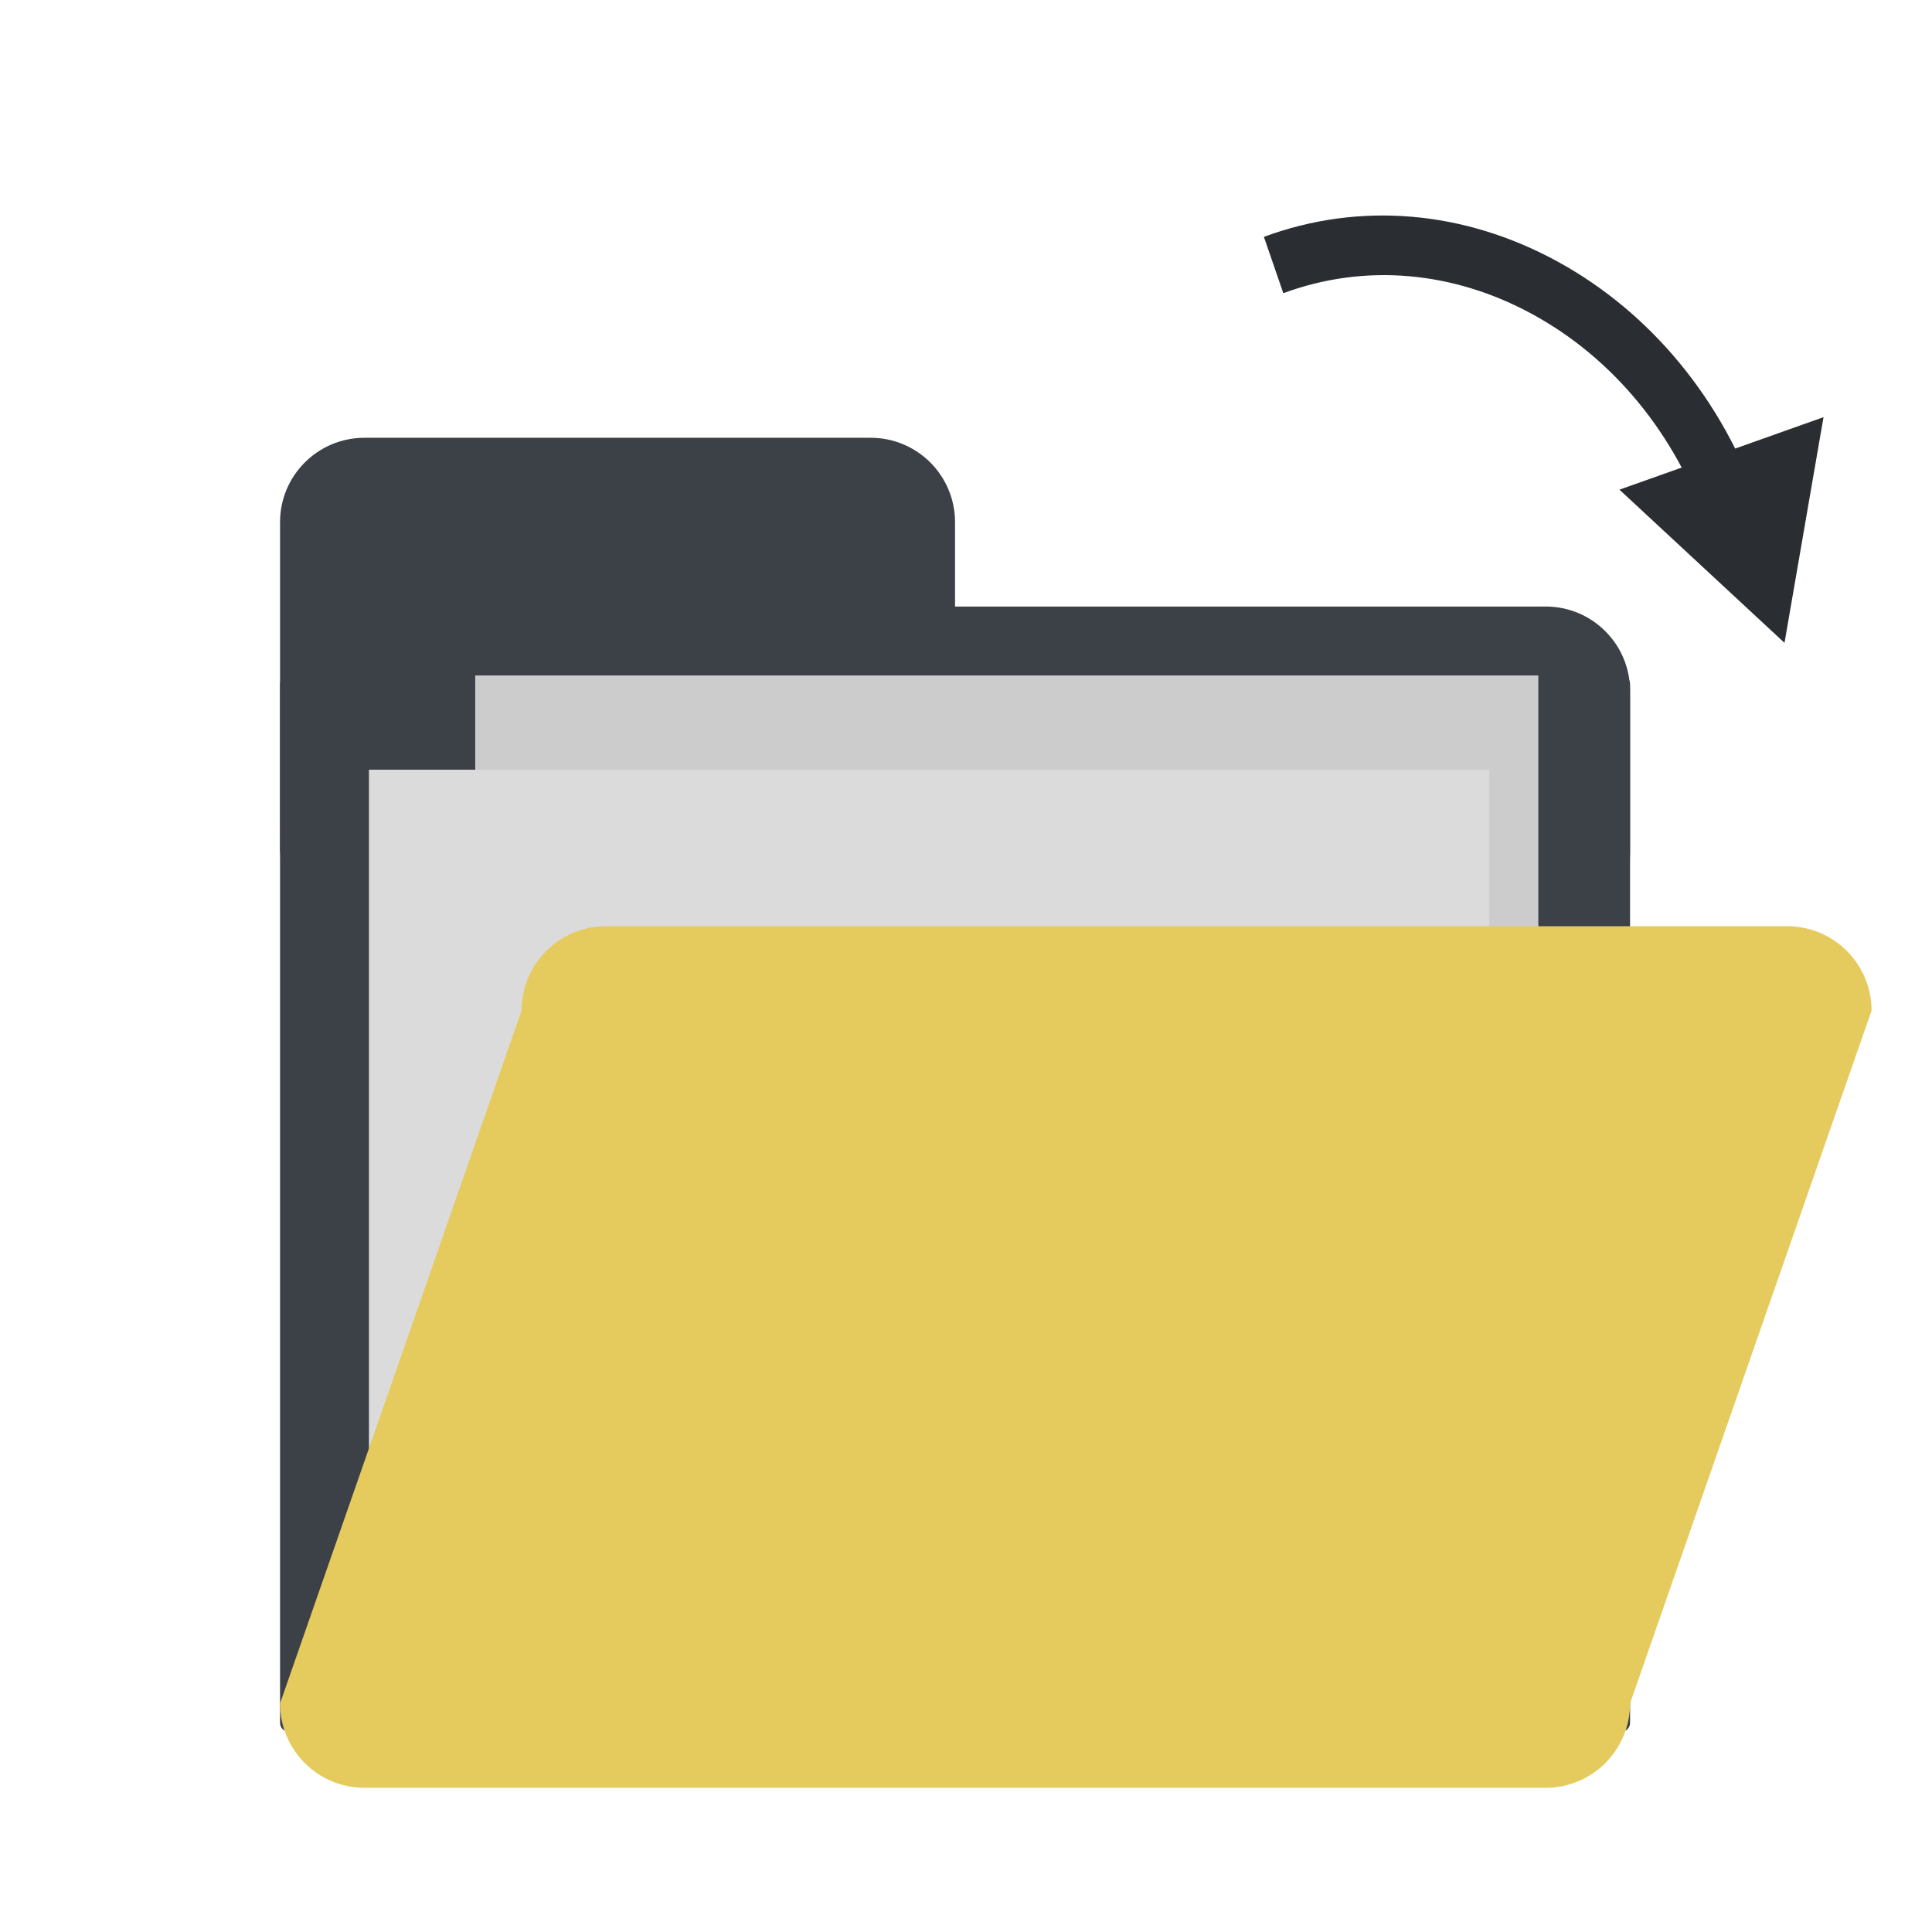
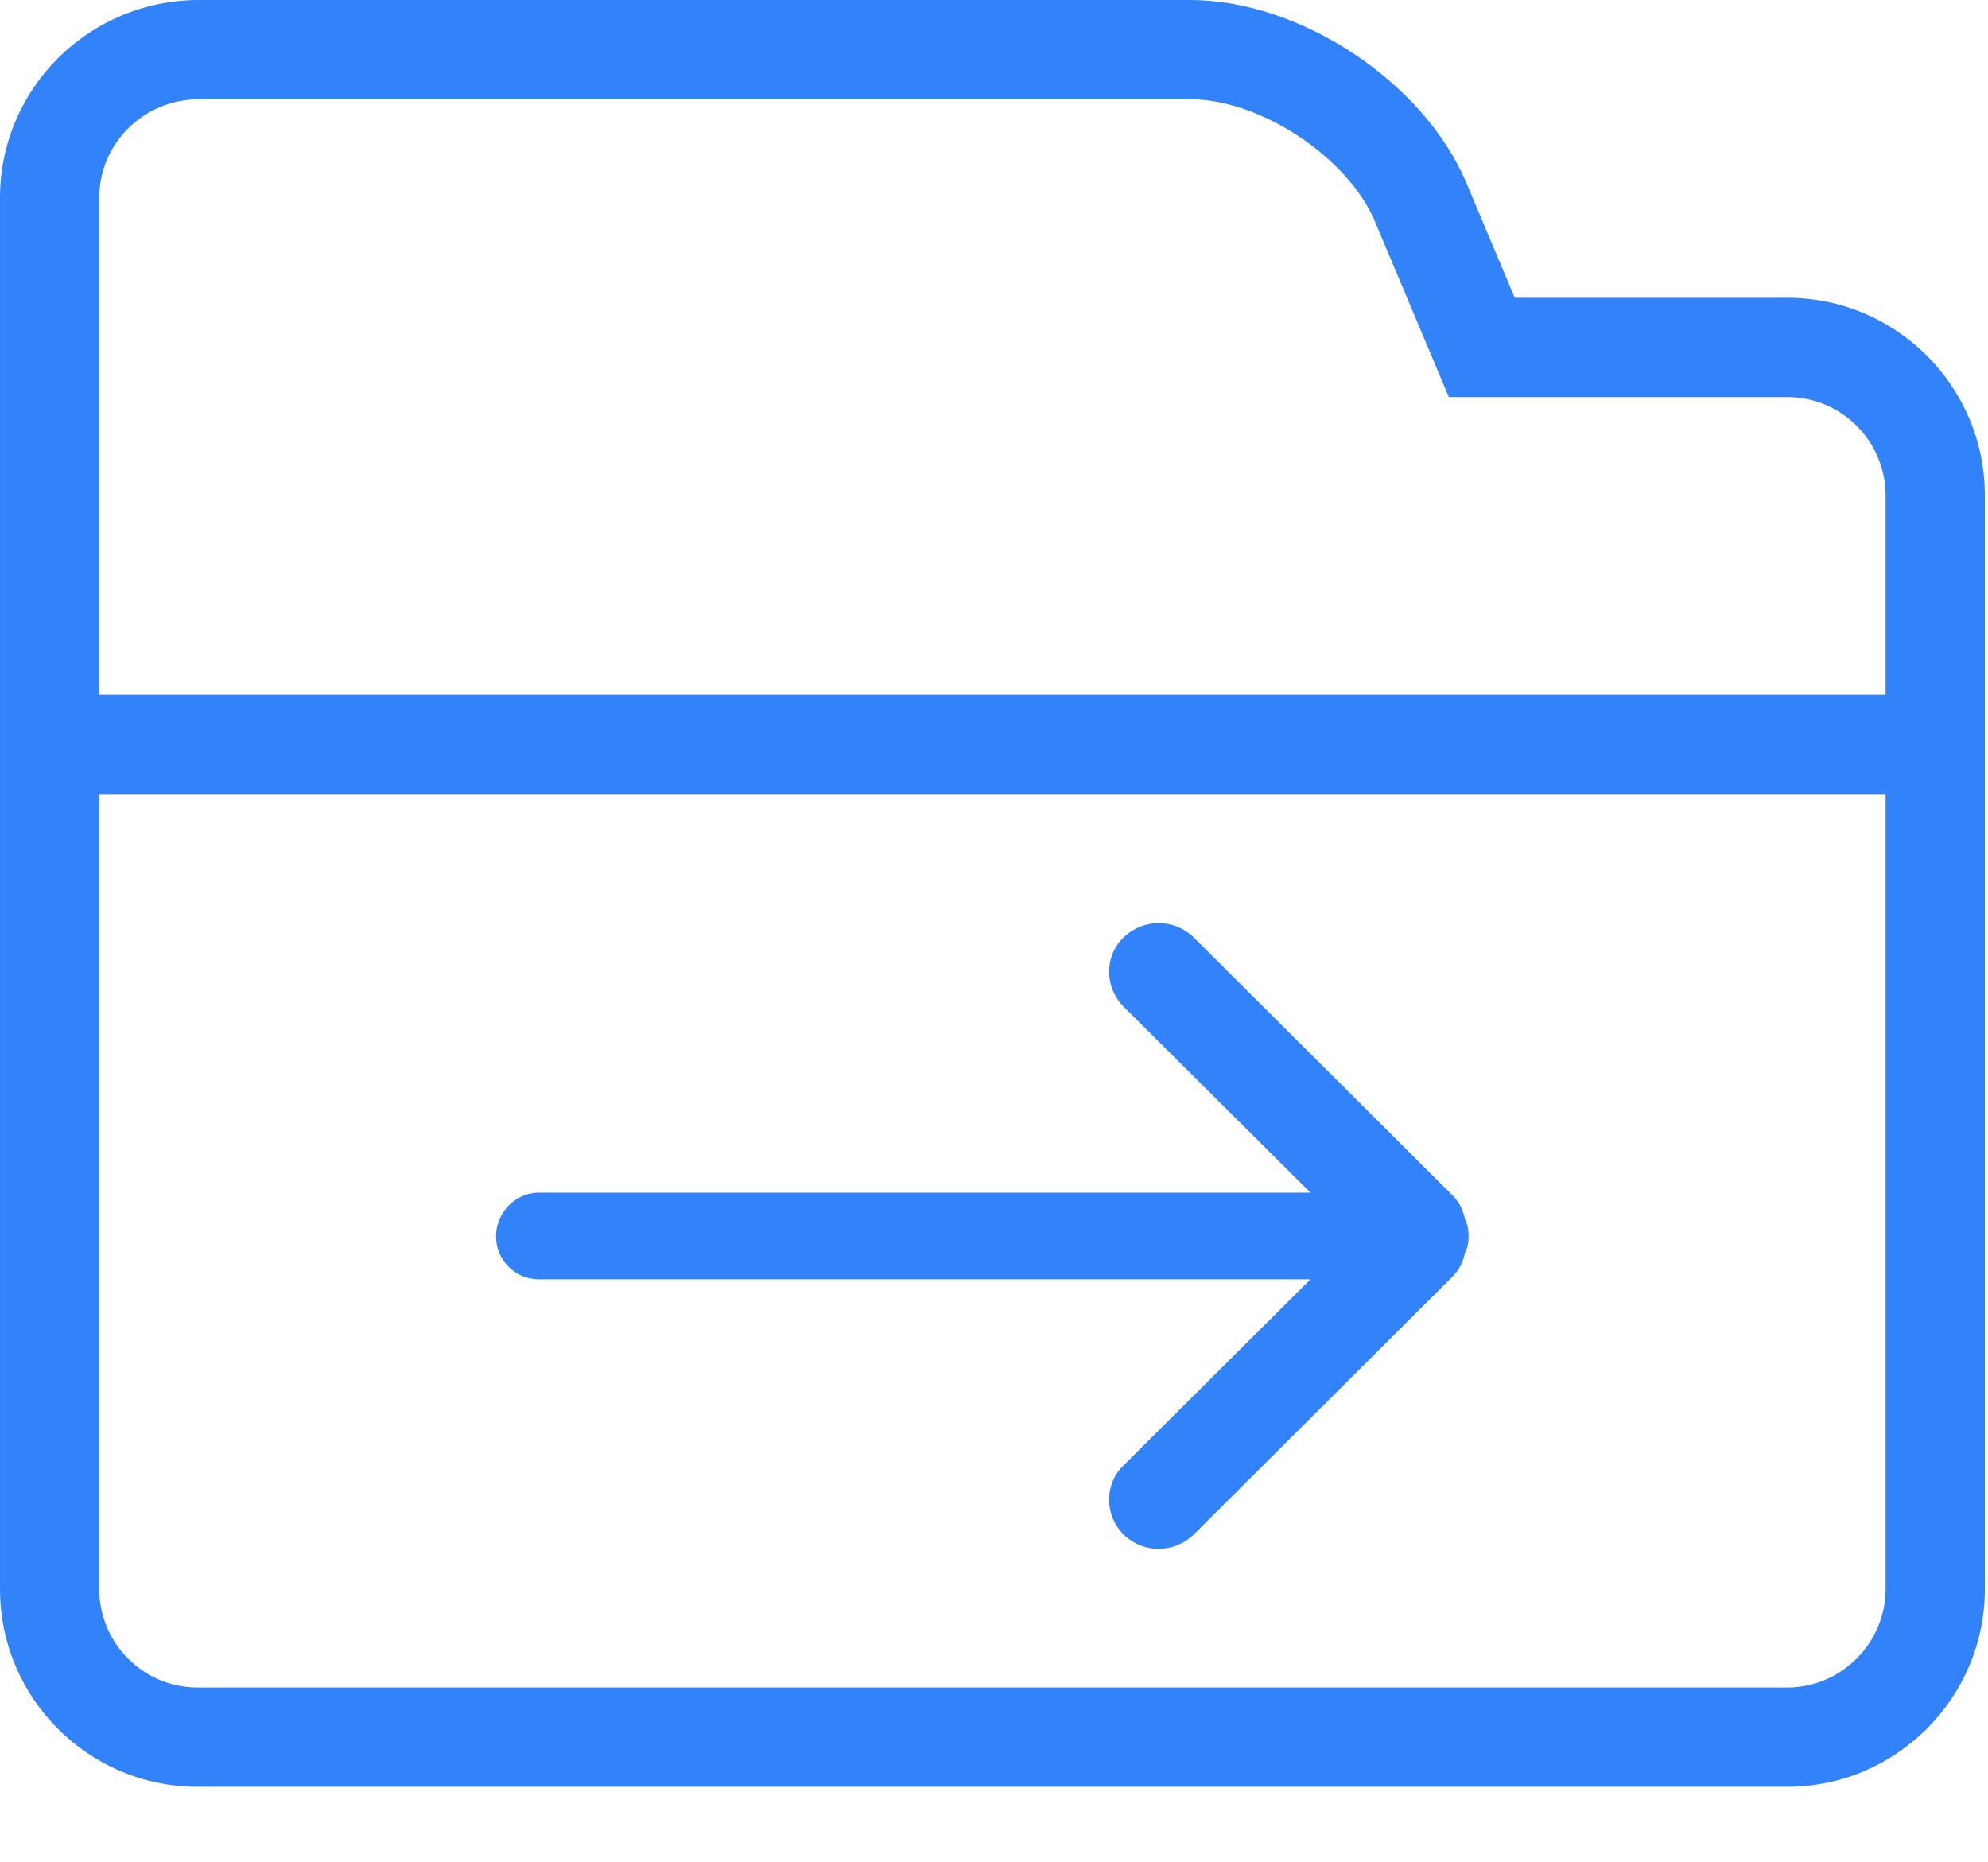
- <svg xmlns="http://www.w3.org/2000/svg" t="1666840327100" class="icon" viewBox="0 0 1024 1024" version="1.1" p-id="4470" width="32" height="32">
-   <path d="M863.968 913.232a4.536 4.536 0 0 1-4.544 4.528H152.984a4.544 4.544 0 0 1-4.552-4.528V362.536c0-2.504 2.04-4.536 4.552-4.536h706.44c2.504 0 4.544 2.032 4.544 4.536v550.696z" fill="#3C4047" p-id="4471" />
-   <path d="M819.256 321.472H506.192v-44.72a44.72 44.72 0 0 0-44.72-44.72h-268.32a44.72 44.72 0 0 0-44.72 44.72v178.888a44.72 44.72 0 0 1 44.72-44.72h626.104a44.72 44.72 0 0 1 44.712 44.72V366.184a44.72 44.72 0 0 0-44.712-44.712z" fill="#3C4047" p-id="4472" />
-   <path d="M251.872 358h563.472v483.768H251.872V358z" fill="#CCCCCC" p-id="4473" />
-   <path d="M669.88 125.536l10.304 29.864c43.008-15.904 90.016-11.896 132.352 11.312 42.608 23.352 75.44 63.32 92.424 112.536l27.848-10.304c-19.64-56.888-57.688-103.136-107.136-130.248-49.728-27.232-105.056-31.92-155.792-13.16z" fill="#2A2E33" p-id="4474" />
-   <path d="M858.344 259.536l87.48 81.192 20.68-119.624z" fill="#2A2E33" p-id="4475" />
-   <path d="M195.544 407.952h593.808v470.048H195.544V407.952z" fill="#DBDBDB" p-id="4476" />
-   <path d="M863.968 902.848a44.728 44.728 0 0 1-44.712 44.712H193.152a44.72 44.72 0 0 1-44.72-44.712l128-367.216a44.72 44.72 0 0 1 44.72-44.72h626.104a44.72 44.72 0 0 1 44.712 44.72l-128 367.216z" fill="#E5CB5E" p-id="4477" />
+ <svg xmlns="http://www.w3.org/2000/svg" t="1681196944605" class="icon" viewBox="0 0 1094 1024" version="1.1" p-id="45104" width="34.188" height="32">
+   <path d="M1092.267 272.623 1092.267 874.257C1092.267 934.336 1043.212 983.04 983.543 983.04L108.724 983.04C48.677 983.04 0 934.249 0 874.257L0 341.344 0 108.763C0 48.695 48.991 0 109.547 0L655.04 0C715.541 0 783.591 45.135 806.966 100.65L833.572 163.84 983.543 163.84C1043.589 163.84 1092.267 212.631 1092.267 272.623L1092.267 272.623ZM833.572 218.453 797.31 218.453 783.238 185.033 756.632 121.843C741.781 86.572 693.559 54.613 655.04 54.613L109.547 54.613C79.089 54.613 54.613 78.922 54.613 108.763L54.613 341.344 54.613 874.257C54.613 904.13 78.883 928.427 108.724 928.427L983.543 928.427C1013.203 928.427 1037.653 904.021 1037.653 874.257L1037.653 272.623C1037.653 242.75 1013.384 218.453 983.543 218.453L833.572 218.453ZM1010.347 436.907 1037.653 436.907 1037.653 382.293 1010.347 382.293 81.92 382.293 54.613 382.293 54.613 436.907 81.92 436.907 1010.347 436.907ZM799.324 657.654 656.779 515.604C645.964 505.284 629.254 505.284 618.454 515.604 607.624 525.924 607.624 543.129 618.454 553.945L721.174 656.17 296.549 656.17C283.768 656.17 272.962 666.985 272.962 680.26 272.962 693.535 283.769 703.855 296.549 703.855L721.174 703.855 618.454 806.095C607.624 816.415 607.624 833.621 618.454 844.428 629.254 854.756 645.964 854.756 656.779 844.428L799.324 702.386C803.254 698.447 805.219 694.023 806.209 689.111 807.679 686.65 808.174 683.211 808.174 680.26 808.174 677.312 807.679 673.379 806.209 670.922 805.219 666.009 803.254 661.583 799.324 657.654Z" fill="#3282FA" p-id="45105" />
</svg>
